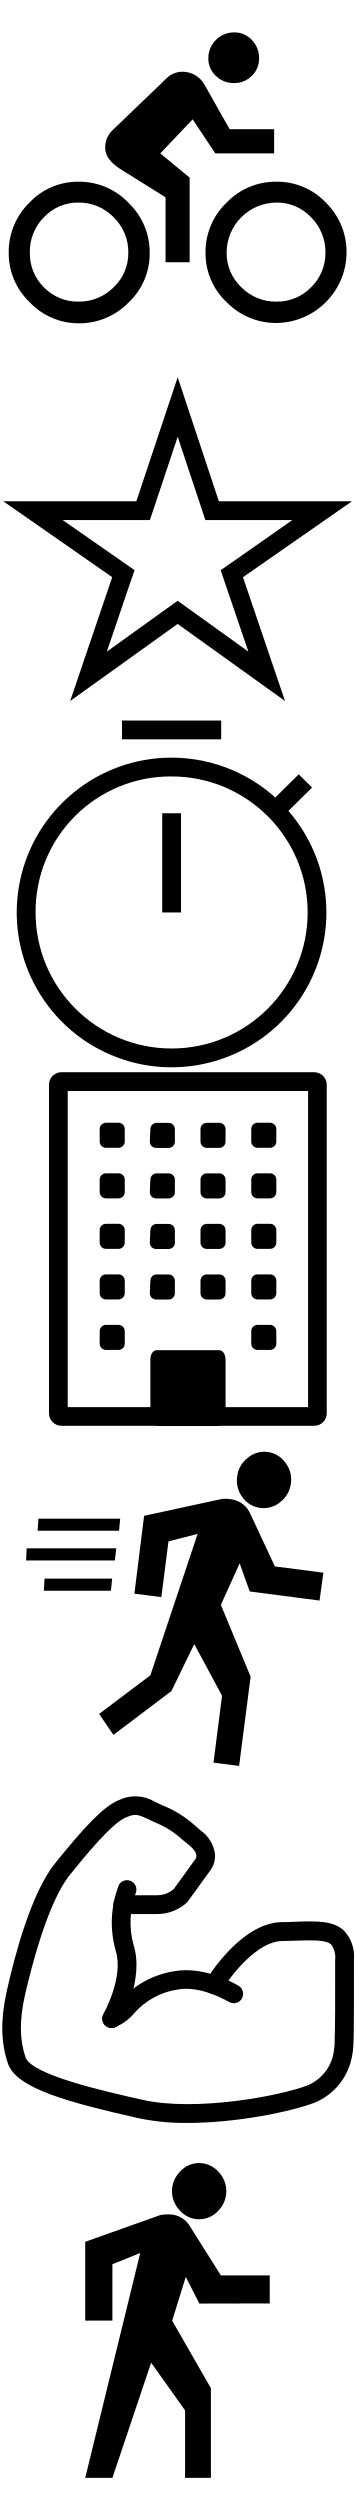
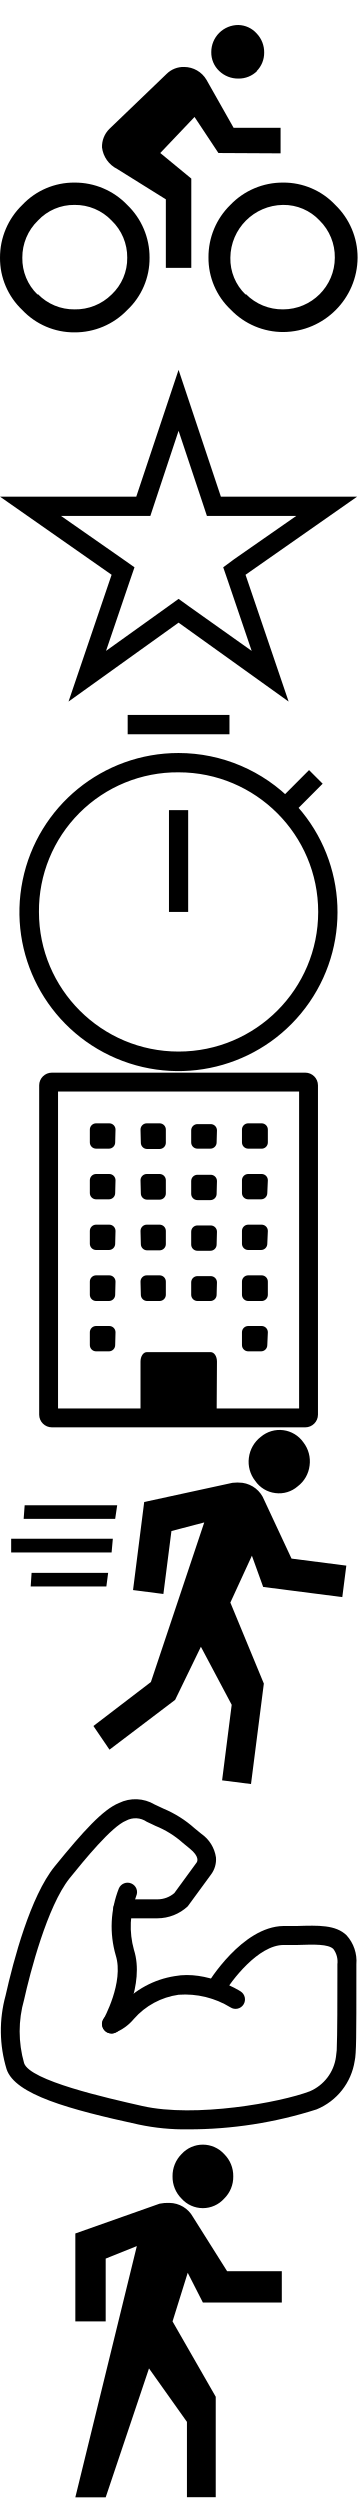
- <svg xmlns="http://www.w3.org/2000/svg" width="56.69" height="399" viewBox="0 0 56.69 399">
-   <svg viewBox="0 0 56.69 56.69" width="56.69" height="56.69" id="cycle" y="0">
-     <path d="M4.7 32.33A10.65 10.65 0 0 1 12.58 29a10.84 10.84 0 0 1 7.94 3.38 10.9 10.9 0 0 1 3.37 8 10.7 10.7 0 0 1-3.37 7.9 10.94 10.94 0 0 1-7.94 3.32 10.74 10.74 0 0 1-7.88-3.4 10.79 10.79 0 0 1-3.31-7.9 11 11 0 0 1 3.31-7.97zM7 45.85a7.53 7.53 0 0 0 5.54 2.29 7.73 7.73 0 0 0 5.6-2.29 7.49 7.49 0 0 0 2.34-5.55 7.69 7.69 0 0 0-2.34-5.62 7.63 7.63 0 0 0-5.6-2.35A7.44 7.44 0 0 0 7 34.68a7.79 7.79 0 0 0-2.24 5.62A7.59 7.59 0 0 0 7 45.85zm27.36-21.37l-3.61-5.43-5.17 5.43 4.69 3.87v13.51h-3.85V31.49l-7.34-4.59c-1.53-1-2.29-2.13-2.29-3.26a3.75 3.75 0 0 1 1.09-2.78l8.66-8.32a3.58 3.58 0 0 1 2.65-1.09 4 4 0 0 1 3.37 1.93l4.09 7.24h7.1v3.86zm1.81 7.85A10.86 10.86 0 0 1 44.11 29 10.69 10.69 0 0 1 52 32.33a11 11 0 0 1 3.31 8 11.32 11.32 0 0 1-11.2 11.22 11 11 0 0 1-7.94-3.32 10.7 10.7 0 0 1-3.37-7.9 10.9 10.9 0 0 1 3.37-8zm4-20.22a3.81 3.81 0 0 1-2.83 1.15 4 4 0 0 1-2.89-1.15 3.74 3.74 0 0 1-1.2-2.83 4.11 4.11 0 0 1 4.09-4.11 3.75 3.75 0 0 1 2.86 1.21 4.09 4.09 0 0 1 1.15 2.9 3.85 3.85 0 0 1-1.15 2.83zm-1.65 33.74a7.71 7.71 0 0 0 5.59 2.29 7.52 7.52 0 0 0 5.54-2.29 7.59 7.59 0 0 0 2.29-5.55 7.8 7.8 0 0 0-2.29-5.62 7.42 7.42 0 0 0-5.54-2.35 8 8 0 0 0-7.94 8 7.46 7.46 0 0 0 2.35 5.52z" />
+ <svg xmlns="http://www.w3.org/2000/svg" width="32" height="224" viewBox="0 0 32 224">
+   <svg viewBox="0 0 32 32" width="32" height="32" id="cycle" y="0">
+     <path d="M2 18.36a6.35 6.35 0 0 1 4.68-2 6.48 6.48 0 0 1 4.72 2 6.51 6.51 0 0 1 2 4.73 6.35 6.35 0 0 1-2 4.69 6.49 6.49 0 0 1-4.72 2 6.36 6.36 0 0 1-4.68-2 6.39 6.39 0 0 1-2-4.69 6.55 6.55 0 0 1 2-4.73zm1.4 8a4.49 4.49 0 0 0 3.28 1.36A4.59 4.59 0 0 0 10 26.39a4.45 4.45 0 0 0 1.4-3.3 4.55 4.55 0 0 0-1.4-3.33 4.51 4.51 0 0 0-3.32-1.4 4.41 4.41 0 0 0-3.28 1.4A4.59 4.59 0 0 0 2 23.09a4.49 4.49 0 0 0 1.36 3.3zm16.17-12.65l-2.14-3.23-3.07 3.23L17.14 16v8h-2.28v-6.14l-4.36-2.72a2.5 2.5 0 0 1-1.36-1.93 2.24 2.24 0 0 1 .65-1.65l5.14-4.94A2.14 2.14 0 0 1 16.5 6a2.33 2.33 0 0 1 2 1.15l2.43 4.3h4.21v2.29zm1.07 4.65a6.48 6.48 0 0 1 4.72-2 6.35 6.35 0 0 1 4.68 2 6.55 6.55 0 0 1 2 4.73 6.71 6.71 0 0 1-6.64 6.66 6.49 6.49 0 0 1-4.72-2 6.35 6.35 0 0 1-2-4.69 6.51 6.51 0 0 1 1.96-4.7zm2.4-12a2.32 2.32 0 0 1-1.68.68 2.43 2.43 0 0 1-1.72-.68 2.27 2.27 0 0 1-.71-1.69 2.42 2.42 0 0 1 2.43-2.43A2.27 2.27 0 0 1 23 3a2.43 2.43 0 0 1 .67 1.72A2.32 2.32 0 0 1 23 6.37zm-1 20a4.59 4.59 0 0 0 3.32 1.36A4.64 4.64 0 0 0 30 23.09a4.59 4.59 0 0 0-1.36-3.33 4.41 4.41 0 0 0-3.28-1.4 4.78 4.78 0 0 0-4.72 4.73 4.45 4.45 0 0 0 1.36 3.3z" />
  </svg>
-   <svg viewBox="0 0 56.69 56.69" width="56.69" height="56.69" id="hero" y="57">
-     <path d="M28.35 12.68l3.73 11.22.69 2.1h13.89l-9.6 6.72L35.22 34l.72 2.13L39.64 47l-9.54-6.86-1.75-1.25-1.75 1.25L17.05 47l3.7-10.9.73-2.1-1.85-1.29L10 26h13.92l.69-2.05 3.74-11.22m0-9.49L21.76 23H.52l17.39 12.12-6.71 19.76 17.15-12.3 17.14 12.3-6.71-19.76L56.18 23H34.93L28.35 3.19z" />
+   <svg viewBox="0 0 32 32" width="32" height="32" id="hero" y="32">
+     <path d="M16 6.6l2.15 6.45.39 1.18h8L21 18.09l-1 .74.42 1.22 2.13 6.27L17 22.38l-1-.72-1 .72-5.5 3.94 2.13-6.27.42-1.22-1.05-.74-5.53-3.86h8l.39-1.18L16 6.6m0-5.46L12.21 12.5H0l10 7-3.86 11.36L16 23.79l9.86 7.07L22 19.5l10-7H19.79L16 1.14z" />
  </svg>
-   <svg viewBox="0 0 56.69 56.69" width="56.69" height="56.69" id="minutes" y="114">
-     <path d="M27.39 9.92A21.71 21.71 0 1 1 5.68 31.63 21.55 21.55 0 0 1 27.39 9.92m0-3a24.71 24.71 0 1 0 17.79 7.57 24.71 24.71 0 0 0-17.79-7.57zM49.8 11.7l-2.12-2.12-4 3.95 2.12 2.12zM35.3 1H19.47v3H35.3zm-6.41 14.8h-3v15.83h3z" />
+   <svg viewBox="0 0 32 32" width="32" height="32" id="minutes" y="64">
+     <path d="M16 5.2A12.51 12.51 0 1 1 3.49 17.71 12.41 12.41 0 0 1 16 5.2m0-1.73a14.25 14.25 0 1 0 10.25 4.36A14.25 14.25 0 0 0 16 3.47zm12.91 2.75L27.69 5l-2.27 2.28 1.22 1.22zM20.56.06h-9.12v1.73h9.12zm-3.7 8.53h-1.72v9.12h1.72z" />
  </svg>
-   <svg viewBox="0 0 56.69 56.69" width="56.69" height="56.69" id="organizer" y="171">
-     <path d="M49.17 3.12v50.46H10.81V3.12h38.36m1-3H9.82a2 2 0 0 0-2 2v52.44a2 2 0 0 0 2 2h40.33a2 2 0 0 0 2-2V2.13a2 2 0 0 0-2-2zM19.91 9.19a1 1 0 0 0-1-1h-2a1 1 0 0 0-1 1v2a1 1 0 0 0 1 1h2a1 1 0 0 0 1-1zm0 8.07a1 1 0 0 0-1-1h-2a1 1 0 0 0-1 1v2a1 1 0 0 0 1 1h2a1 1 0 0 0 1-1zm0 8.06a1 1 0 0 0-1-1h-2a1 1 0 0 0-1 1v2a1 1 0 0 0 1 1h2a1 1 0 0 0 1-1zm0 8.07a1 1 0 0 0-1-1h-2a1 1 0 0 0-1 1v2a1 1 0 0 0 1 1h2a1 1 0 0 0 1-1zm0 8.06a1 1 0 0 0-1-1h-2a1 1 0 0 0-1 1v2a1 1 0 0 0 1 1h2a1 1 0 0 0 1-1zm4-30.24a1 1 0 0 0 1 1h2a1 1 0 0 0 1-1v-2a1 1 0 0 0-1-1H25a1 1 0 0 0-1 1zm0 8.06a1 1 0 0 0 1 1h2a1 1 0 0 0 1-1v-2a1 1 0 0 0-1-1H25a1 1 0 0 0-1 1zm0 8.07a1 1 0 0 0 1 1h2a1 1 0 0 0 1-1v-2a1 1 0 0 0-1-1H25a1 1 0 0 0-1 1zm0 8.06a1 1 0 0 0 1 1h2a1 1 0 0 0 1-1v-2a1 1 0 0 0-1-1H25a1 1 0 0 0-1 1zM36 46c0-.85-.45-1.51-1-1.51H25c-.57 0-1 .66-1 1.51v9.08c0 .85.44 1.51 1 1.51h10c.57 0 1-.66 1-1.51zm0-36.8a1 1 0 0 0-1-1h-2a1 1 0 0 0-1 1v2a1 1 0 0 0 1 1h2a1 1 0 0 0 1-1zm0 8.07a1 1 0 0 0-1-1h-2a1 1 0 0 0-1 1v2a1 1 0 0 0 1 1h2a1 1 0 0 0 1-1zm0 8.06a1 1 0 0 0-1-1h-2a1 1 0 0 0-1 1v2a1 1 0 0 0 1 1h2a1 1 0 0 0 1-1zm0 8.07a1 1 0 0 0-1-1h-2a1 1 0 0 0-1 1v2a1 1 0 0 0 1 1h2a1 1 0 0 0 1-1zm8.1-24.21a1 1 0 0 0-1-1h-2a1 1 0 0 0-1 1v2a1 1 0 0 0 1 1h2a1 1 0 0 0 1-1zm0 8.07a1 1 0 0 0-1-1h-2a1 1 0 0 0-1 1v2a1 1 0 0 0 1 1h2a1 1 0 0 0 1-1zm0 8.06a1 1 0 0 0-1-1h-2a1 1 0 0 0-1 1v2a1 1 0 0 0 1 1h2a1 1 0 0 0 1-1zm0 8.07a1 1 0 0 0-1-1h-2a1 1 0 0 0-1 1v2a1 1 0 0 0 1 1h2a1 1 0 0 0 1-1zm0 8.06a1 1 0 0 0-1-1h-2a1 1 0 0 0-1 1v2a1 1 0 0 0 1 1h2a1 1 0 0 0 1-1z" />
+   <svg viewBox="0 0 32 32" width="32" height="32" id="organizer" y="96">
+     <path d="M26.8 1.8v28.4H5.2V1.8h21.6m.55-1.69H4.65a1.14 1.14 0 0 0-1.14 1.13v29.52a1.14 1.14 0 0 0 1.14 1.13h22.7a1.14 1.14 0 0 0 1.14-1.13V1.24A1.14 1.14 0 0 0 27.35.11zm-17 5.11a.56.56 0 0 0-.56-.57H8.62a.56.56 0 0 0-.57.57v1.13a.56.56 0 0 0 .57.57h1.14a.56.56 0 0 0 .56-.57zm0 4.54a.56.56 0 0 0-.56-.57H8.62a.56.56 0 0 0-.57.57v1.13a.56.56 0 0 0 .57.57h1.14a.56.56 0 0 0 .56-.57zm0 4.54a.56.56 0 0 0-.56-.57H8.62a.56.56 0 0 0-.57.57v1.13a.56.56 0 0 0 .57.57h1.14a.56.56 0 0 0 .56-.57zm0 4.54a.56.56 0 0 0-.56-.57H8.62a.56.56 0 0 0-.57.57V20a.56.56 0 0 0 .57.57h1.14a.56.56 0 0 0 .56-.57zm0 4.54a.56.56 0 0 0-.56-.57H8.62a.56.56 0 0 0-.57.57v1.13a.56.56 0 0 0 .57.57h1.14a.56.56 0 0 0 .56-.57zm2.27-17a.56.56 0 0 0 .57.57h1.11a.56.56 0 0 0 .56-.57V5.22a.56.56 0 0 0-.56-.57h-1.14a.56.56 0 0 0-.57.57zm0 4.54a.56.56 0 0 0 .57.57h1.11a.56.56 0 0 0 .56-.57V9.76a.56.56 0 0 0-.56-.57h-1.14a.56.56 0 0 0-.57.57zm0 4.54a.56.56 0 0 0 .57.57h1.11a.56.56 0 0 0 .56-.57V14.3a.56.56 0 0 0-.56-.57h-1.14a.56.56 0 0 0-.57.57zm0 4.54a.56.56 0 0 0 .57.57h1.11a.56.56 0 0 0 .56-.57v-1.16a.56.56 0 0 0-.56-.57h-1.14a.56.56 0 0 0-.57.57zm6.82 6c0-.48-.25-.85-.57-.85h-5.71c-.32 0-.57.37-.57.85v5c0 .48.25.85.57.85h5.68c.32 0 .57-.37.57-.85zm0-20.71a.56.56 0 0 0-.57-.57H17.7a.56.56 0 0 0-.57.57v1.06a.56.56 0 0 0 .57.57h1.14a.56.56 0 0 0 .57-.57zm0 4.54a.56.56 0 0 0-.57-.57H17.7a.56.56 0 0 0-.57.57v1.13a.56.56 0 0 0 .57.57h1.14a.56.56 0 0 0 .57-.57zm0 4.54a.56.56 0 0 0-.57-.57H17.7a.56.56 0 0 0-.57.57v1.13a.56.56 0 0 0 .57.57h1.14a.56.56 0 0 0 .57-.57zm0 4.54a.56.56 0 0 0-.57-.57H17.7a.56.56 0 0 0-.57.57V20a.56.56 0 0 0 .57.57h1.14a.56.56 0 0 0 .57-.57zM24 5.22a.56.56 0 0 0-.57-.57h-1.19a.56.56 0 0 0-.56.57v1.13a.56.56 0 0 0 .56.57h1.14a.56.56 0 0 0 .62-.57zm0 4.54a.56.56 0 0 0-.57-.57h-1.19a.56.56 0 0 0-.56.57v1.13a.56.56 0 0 0 .56.57h1.14a.56.56 0 0 0 .57-.57zm0 4.54a.56.56 0 0 0-.57-.57h-1.19a.56.56 0 0 0-.56.57v1.13a.56.56 0 0 0 .56.57h1.14a.56.56 0 0 0 .57-.57zm0 4.54a.56.56 0 0 0-.57-.57h-1.19a.56.56 0 0 0-.56.57V20a.56.56 0 0 0 .56.57h1.14A.56.56 0 0 0 24 20zm0 4.54a.56.56 0 0 0-.57-.57h-1.19a.56.56 0 0 0-.56.57v1.13a.56.56 0 0 0 .56.57h1.14a.56.56 0 0 0 .57-.57z" />
  </svg>
-   <svg viewBox="0 0 56.69 56.69" width="56.69" height="56.69" id="run" y="228">
-     <path d="M38.25 21.51l-3 6.63L40 39.6l-1.84 14.24-4.09-.52 1.37-10.68L31 34.39l-3.64 7.5-9.26 7-2.28-3.35L24 39.38l7.54-22.57L26.89 18l-1.14 8.9-4.3-.55L23 13.92l12.48-2.7a6.12 6.12 0 0 1 1.41.06A3.91 3.91 0 0 1 40 13.71L43.87 22l7.74 1-.61 4.45L39.86 26zm3.31-8.84a4.14 4.14 0 0 0 3.19-.95 4.39 4.39 0 0 0 1.68-3 4.32 4.32 0 0 0-.89-3.28 4.09 4.09 0 0 0-6-.77 4.34 4.34 0 0 0-1.69 3 4.42 4.42 0 0 0 .87 3.33 4.13 4.13 0 0 0 2.84 1.67zm-23 6.44H4.25l-.08 1.94h14.16zm-.66 4.83H7.11L7 25.88h10.7zm1.28-9.56H6.13L6 16.31h13z" />
+   <svg viewBox="0 0 32 32" width="32" height="32" id="run" y="128">
+     <path d="M22.57 11.39l-1.93 4.2 3 7.26-1.15 9-2.59-.33.86-6.77-2.76-5.2-2.31 4.76-5.88 4.46-1.44-2.12 5.15-3.94 4.78-14.3-2.94.77-.72 5.64-2.72-.35 1-7.89 7.91-1.72a3.81 3.81 0 0 1 .89 0 2.46 2.46 0 0 1 1.95 1.54l2.45 5.25 4.91.63-.36 2.82-7.09-.91zm2.1-5.61a2.53 2.53 0 0 0 2-.6 2.74 2.74 0 0 0 1.07-1.87 2.78 2.78 0 0 0-.56-2.08 2.6 2.6 0 0 0-3.81-.49 2.8 2.8 0 0 0-1.07 1.87 2.76 2.76 0 0 0 .57 2.08 2.55 2.55 0 0 0 1.8 1.09zM10.11 9.87H1v1.23h9zm-.42 3.06H2.83l-.08 1.22h6.78zm.81-6.06H2.21l-.09 1.22h8.2z" />
  </svg>
-   <svg viewBox="0 0 56.69 56.69" width="56.69" height="56.69" id="tjamp" y="285">
-     <path class="cls-1" d="M17.82 38.67a1.5 1.5 0 0 1-.44-2.93 5.53 5.53 0 0 0 1.88-1.49 14.45 14.45 0 0 1 8.54-4.64c5.06-.93 10.2 2.28 10.39 2.39a1.5 1.5 0 0 1-1.6 2.53c-.07 0-4.36-2.71-8.25-2a11.49 11.49 0 0 0-6.95 3.81 7.73 7.73 0 0 1-3.13 2.24 1.61 1.61 0 0 1-.44.09z" />
-     <path class="cls-1" d="M17.82 38.67a1.49 1.49 0 0 1-1.3-2.24c0-.06 3.28-5.84 1.95-10.09A16.44 16.44 0 0 1 19 15.78 1.5 1.5 0 0 1 21.71 17a13.54 13.54 0 0 0-.38 8.46c1.72 5.51-2 12.2-2.21 12.48a1.49 1.49 0 0 1-1.3.73z" />
-     <path class="cls-1" d="M29.94 53.82a36.08 36.08 0 0 1-7.81-.75c-11-2.49-19.53-4.72-20.87-8.75C.12 40.9.07 37.31 1.1 32.68 2.35 27.1 5 17 8.87 12.28c4.51-5.57 7.62-9 10.14-10a6 6 0 0 1 5.63.24l.9.43.52.24A17 17 0 0 1 31 6.25l1 .87a5.56 5.56 0 0 1 2.31 3.73 3.92 3.92 0 0 1-.76 2.69l-3.67 5.06a7 7 0 0 1-4.79 1.88h-5.5a1.5 1.5 0 0 1 0-3h5.5a4 4 0 0 0 2.65-1l3.49-4.83c.12-.17.48-.93-1.09-2.2l-1.08-.88a14.15 14.15 0 0 0-4.27-2.69l-.53-.25-.87-.41c-1.48-.67-1.85-.75-3.25-.18-2.3.92-6.62 6.26-8.94 9.12C7.6 18.6 5 29.05 4 33.34c-.91 4.06-.89 7.16.07 10s12.93 5.5 18.72 6.8c8.32 1.89 21.78-.56 26.36-2.34a6.93 6.93 0 0 0 4.13-5.4l.12-1.06c.1-2.38.1-8.65.09-11.91v-1.65a3.47 3.47 0 0 0-.62-2.42c-.81-.79-3.06-.71-5.67-.63l-2.2.06c-4 .06-8.25 5.63-9.53 7.77a1.49 1.49 0 0 1-2.06.52 1.51 1.51 0 0 1-.5-2.08c.23-.37 5.55-9.13 12.06-9.23.75 0 1.46 0 2.14-.06 3.42-.11 6.12-.2 7.84 1.47a6 6 0 0 1 1.54 4.58v1.64c0 9.5 0 12.41-.26 13.5a9.9 9.9 0 0 1-6 7.68c-3.7 1.42-12.37 3.24-20.29 3.24z" />
+   <svg viewBox="0 0 32 32" width="32" height="32" id="tjamp" y="160">
+     <path class="cls-1" d="M10 22.2a.85.85 0 0 1-.24-1.67 3 3 0 0 0 1.06-.84 8.21 8.21 0 0 1 4.84-2.63c2.87-.53 5.78 1.29 5.9 1.37a.85.85 0 0 1 .26 1.17.84.84 0 0 1-1.17.26A7.8 7.8 0 0 0 16 18.73a6.52 6.52 0 0 0-4 2.16 4.24 4.24 0 0 1-1.78 1.27.69.69 0 0 1-.22.04z" />
+     <path class="cls-1" d="M10 22.2a.94.94 0 0 1-.42-.11.85.85 0 0 1-.31-1.16s1.86-3.32 1.1-5.73a9.31 9.31 0 0 1 .28-6 .85.85 0 0 1 1.12-.44.84.84 0 0 1 .44 1.11A7.8 7.8 0 0 0 12 14.7c1 3.12-1.16 6.91-1.25 7.07a.85.85 0 0 1-.75.43z" />
+     <path class="cls-1" d="M16.86 30.79a19.88 19.88 0 0 1-4.43-.43C6.19 29 1.35 27.68.59 25.4a11.89 11.89 0 0 1-.09-6.6c.71-3.16 2.22-8.88 4.4-11.57 2.57-3.16 4.33-5.1 5.76-5.68a3.36 3.36 0 0 1 3.19.13l.51.24.3.14a9.89 9.89 0 0 1 2.77 1.75l.61.5a3.12 3.12 0 0 1 1.31 2.11 2.24 2.24 0 0 1-.43 1.52l-2.1 2.87a4 4 0 0 1-2.71 1.07H11a.85.85 0 0 1 0-1.7h3.12a2.3 2.3 0 0 0 1.5-.56l2-2.74c.07-.1.27-.53-.62-1.25l-.61-.5a8.36 8.36 0 0 0-2.46-1.53l-.29-.14-.49-.23a1.77 1.77 0 0 0-1.85-.1C10 3.65 7.54 6.68 6.23 8.3c-2 2.52-3.53 8.44-4.07 10.87a10.35 10.35 0 0 0 0 5.69c.52 1.56 7.33 3.1 10.6 3.84 4.72 1.07 12.35-.31 15-1.32a3.92 3.92 0 0 0 2.34-3.07l.07-.6c.06-1.35.06-4.9.06-6.76V16a1.91 1.91 0 0 0-.36-1.37c-.46-.45-1.73-.41-3.21-.36h-1.24c-2.29 0-4.68 3.2-5.41 4.41a.84.84 0 0 1-1.16.3.85.85 0 0 1-.3-1.17c.13-.21 3.15-5.18 6.84-5.24h1.21c1.94-.06 3.48-.11 4.45.83a3.44 3.44 0 0 1 .88 2.6v1c0 5.39 0 7-.15 7.66A5.61 5.61 0 0 1 28.37 29a37.65 37.65 0 0 1-11.51 1.79z" />
  </svg>
-   <svg viewBox="0 0 56.69 56.69" width="56.69" height="56.69" id="walk" y="342">
-     <path d="M31.82 25.65l-2.17-4.26-2.17 7 6.18 10.76v14.32h-4.12V42.7l-5.42-7.62-6.18 18.39H13.6l8.78-35.89-4.44 1.79v9H13.6V15.79l12-4.27a6.43 6.43 0 0 1 1.4-.11 3.88 3.88 0 0 1 3.37 2l4.88 7.74h7.8v4.48zm3-14.8a4.09 4.09 0 0 1-6.07 0 4.44 4.44 0 0 1 0-6.28 4.09 4.09 0 0 1 6.07 0 4.44 4.44 0 0 1 0 6.28z" />
+   <svg viewBox="0 0 32 32" width="32" height="32" id="walk" y="192">
+     <path d="M18.18 14.31l-1.36-2.67L15.46 16l3.87 6.75v9h-2.58V25l-3.4-4.79-3.88 11.55H6.75l5.51-22.51-2.79 1.12V16H6.75V8.12l7.55-2.67a3.74 3.74 0 0 1 .88-.07 2.44 2.44 0 0 1 2.11 1.26l3.06 4.86h4.9v2.81zM20.08 5a2.56 2.56 0 0 1-3.81 0 2.75 2.75 0 0 1-.81-2 2.77 2.77 0 0 1 .81-2 2.58 2.58 0 0 1 3.81 0 2.74 2.74 0 0 1 .82 2 2.72 2.72 0 0 1-.82 2z" />
  </svg>
</svg>
